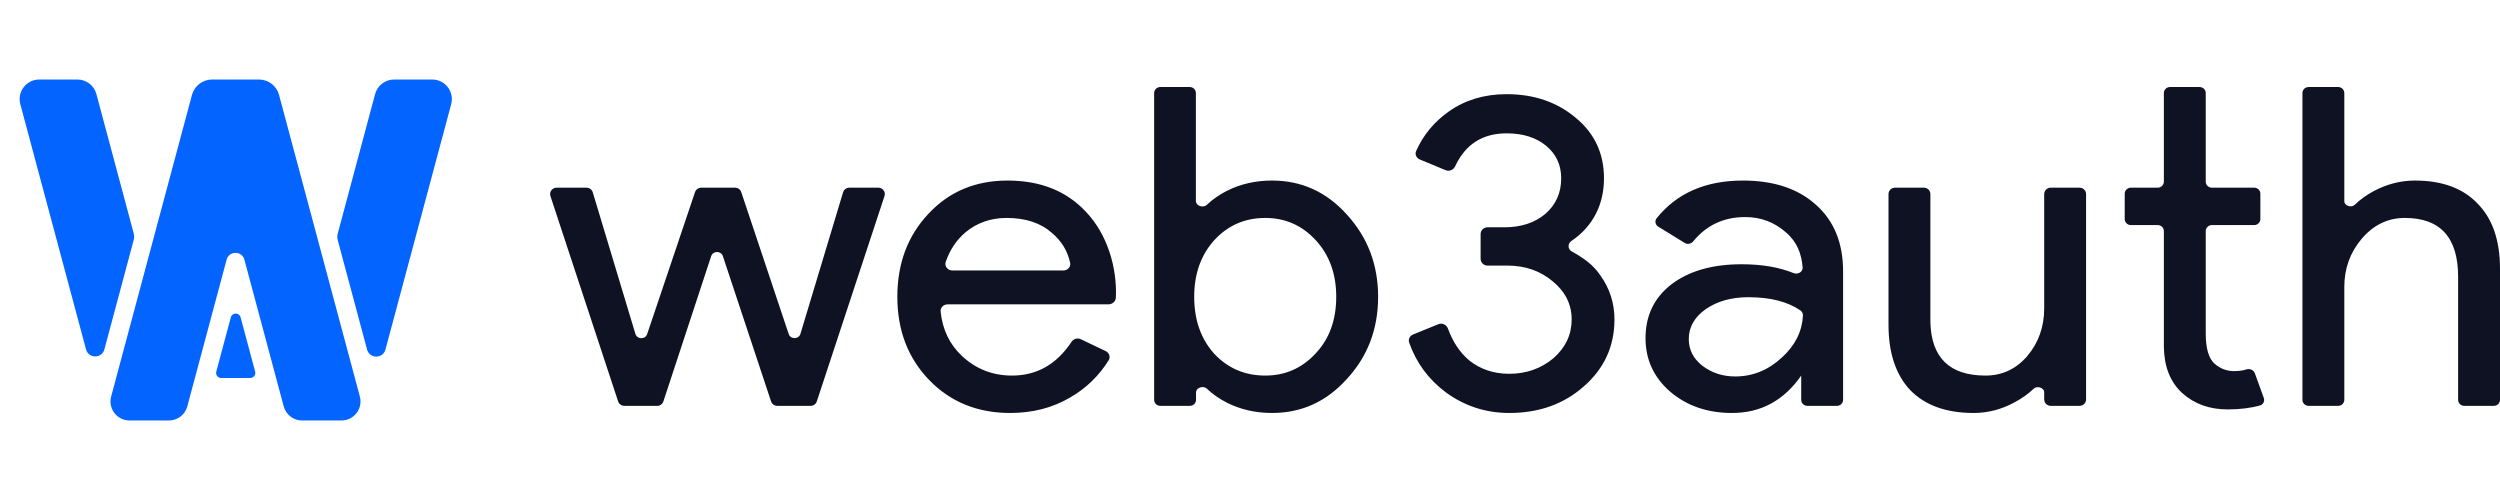
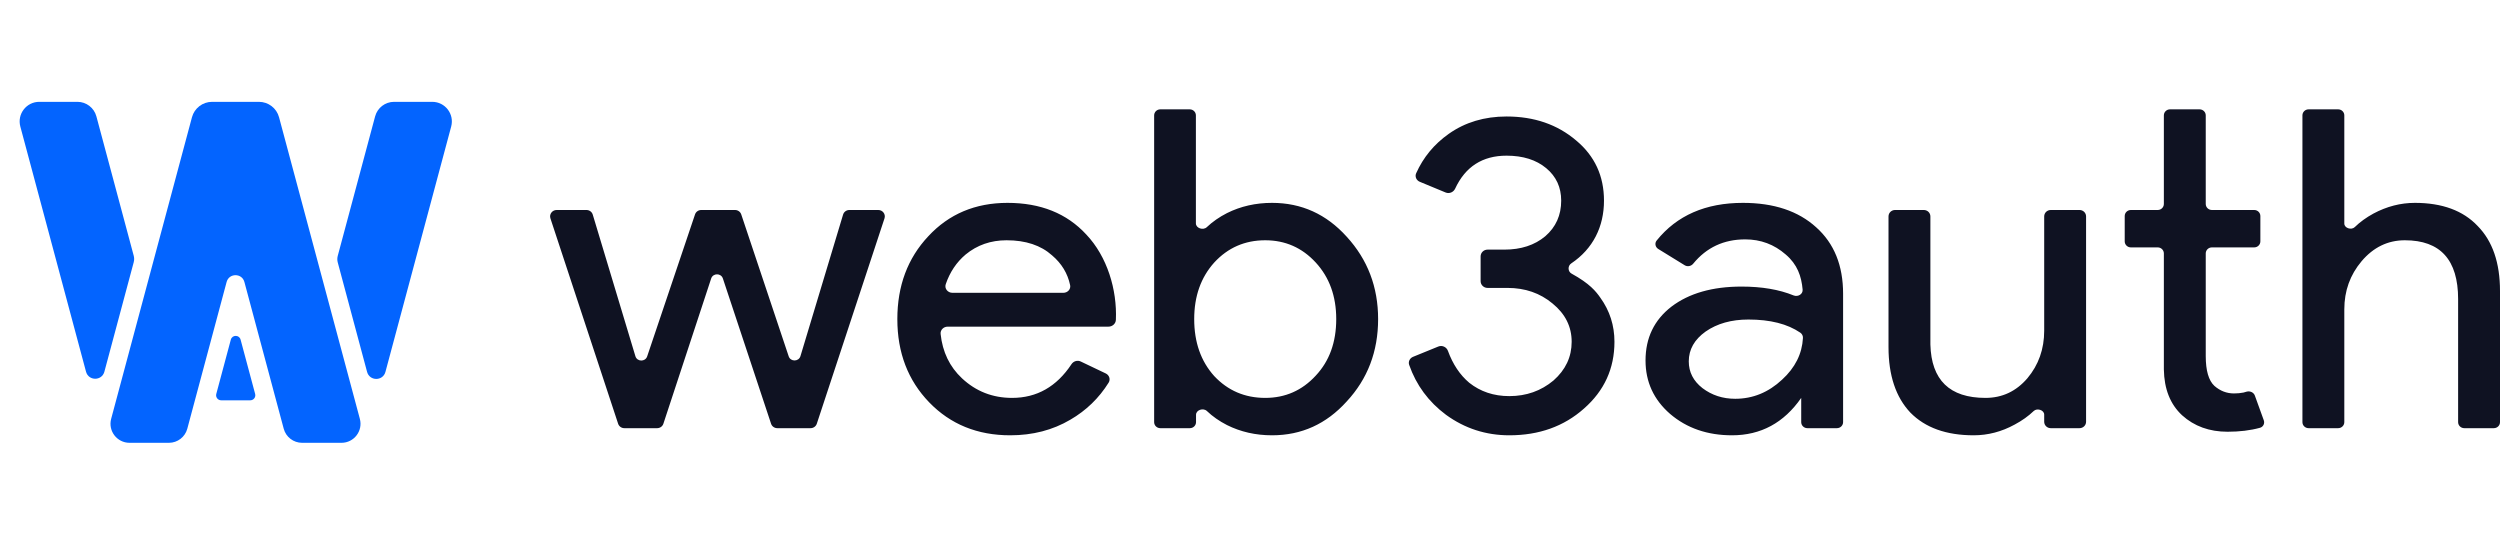
- <svg xmlns="http://www.w3.org/2000/svg" width="305" height="61" viewBox="0 0 509 96" fill="none">
+ <svg xmlns="http://www.w3.org/2000/svg" width="280" height="61" viewBox="0 0 509 96" fill="none">
  <path fill-rule="evenodd" clip-rule="evenodd" d="M44.035 72.762C43.859 73.416 44.352 74.058 45.029 74.058H50.954C51.63 74.058 52.123 73.416 51.948 72.762L48.985 61.705C48.713 60.688 47.27 60.688 46.997 61.705L44.035 72.762Z" fill="#0364FF" />
  <path fill-rule="evenodd" clip-rule="evenodd" d="M38.135 79.84C37.681 81.533 36.146 82.711 34.393 82.711H26.373C23.826 82.711 21.972 80.295 22.631 77.835L39.084 16.43C39.581 14.578 41.259 13.29 43.177 13.29H52.722C54.639 13.29 56.318 14.578 56.814 16.43L73.267 77.835C73.927 80.295 72.073 82.711 69.526 82.711H61.506C59.752 82.711 58.218 81.533 57.764 79.84L49.762 49.974C49.265 48.12 46.634 48.12 46.137 49.974L38.135 79.84Z" fill="#0364FF" />
  <path fill-rule="evenodd" clip-rule="evenodd" d="M78.477 68.269C77.965 70.182 75.249 70.182 74.736 68.269L68.763 45.976C68.647 45.545 68.647 45.091 68.763 44.66L76.375 16.25C76.843 14.504 78.426 13.289 80.234 13.289H88.003C90.63 13.289 92.541 15.781 91.862 18.318L78.477 68.269ZM27.227 45.939C27.343 45.508 27.343 45.054 27.227 44.623L19.625 16.25C19.157 14.504 17.574 13.289 15.767 13.289H7.997C5.37 13.289 3.459 15.781 4.138 18.318L17.513 68.231C18.025 70.145 20.741 70.145 21.254 68.231L27.227 45.939Z" fill="#0364FF" />
  <path fill-rule="evenodd" clip-rule="evenodd" d="M258.989 81.182C255.652 81.182 252.594 80.487 249.813 79.097C248.244 78.295 246.881 77.342 245.724 76.238C244.993 75.54 243.511 76.013 243.511 77.013V78.504C243.511 79.182 242.949 79.731 242.256 79.731H236.238C235.546 79.731 234.984 79.182 234.984 78.504V16.045C234.984 15.367 235.546 14.818 236.238 14.818H242.228C242.921 14.818 243.483 15.367 243.483 16.045V38.028C243.483 39.028 244.968 39.504 245.701 38.808C246.868 37.702 248.242 36.748 249.813 35.944C252.594 34.554 255.652 33.859 258.989 33.859C264.983 33.859 270.049 36.156 274.189 40.749C278.453 45.403 280.584 50.993 280.584 57.521C280.584 64.108 278.453 69.699 274.189 74.292C270.049 78.885 264.983 81.182 258.989 81.182ZM257.599 73.567C261.677 73.567 265.106 72.056 267.887 69.034C270.667 66.073 272.057 62.235 272.057 57.521C272.057 52.867 270.667 49.029 267.887 46.007C265.106 42.985 261.677 41.474 257.599 41.474C253.459 41.474 249.999 42.985 247.218 46.007C244.499 49.029 243.14 52.867 243.14 57.521C243.14 62.235 244.499 66.103 247.218 69.125C249.999 72.086 253.459 73.567 257.599 73.567ZM205.684 81.182C199.01 81.182 193.511 78.946 189.186 74.473C184.861 70.001 182.698 64.35 182.698 57.52C182.698 50.752 184.799 45.131 189 40.658C193.202 36.126 198.578 33.859 205.127 33.859C211.862 33.859 217.207 36.005 221.162 40.296C225.423 44.785 227.461 51.536 227.194 57.678C227.16 58.465 226.48 59.062 225.674 59.062H192.942C192.103 59.062 191.423 59.741 191.51 60.557C191.9 64.223 193.35 67.23 195.859 69.578C198.701 72.237 202.1 73.567 206.054 73.567C211.099 73.567 215.134 71.277 218.158 66.699C218.562 66.087 219.366 65.838 220.036 66.157L225.131 68.588C225.849 68.931 226.137 69.79 225.721 70.458C223.751 73.616 221.15 76.133 217.918 78.009C214.334 80.124 210.256 81.182 205.684 81.182ZM192.552 50.421C192.251 51.306 192.963 52.172 193.916 52.172H216.492C217.361 52.172 218.055 51.444 217.879 50.612C217.373 48.222 216.15 46.204 214.21 44.557C211.924 42.502 208.835 41.474 204.942 41.474C201.729 41.474 198.949 42.441 196.601 44.375C194.739 45.95 193.39 47.965 192.552 50.421ZM180.084 37.014C180.361 36.172 179.72 35.31 178.815 35.31H172.93C172.339 35.31 171.819 35.69 171.652 36.245L162.972 65.064C162.624 66.22 160.959 66.244 160.576 65.099L150.917 36.208C150.737 35.672 150.226 35.31 149.65 35.31H142.775C142.2 35.31 141.689 35.671 141.509 36.205L131.763 65.118C131.377 66.261 129.715 66.235 129.368 65.081L120.683 36.245C120.516 35.69 119.995 35.31 119.404 35.31H113.334C112.43 35.31 111.788 36.172 112.065 37.014L125.85 78.828C126.027 79.366 126.54 79.731 127.118 79.731H133.796C134.375 79.731 134.887 79.366 135.065 78.827L144.793 49.26C145.165 48.126 146.804 48.124 147.18 49.257L156.99 78.83C157.169 79.368 157.681 79.731 158.258 79.731H165.031C165.609 79.731 166.122 79.366 166.3 78.828L180.084 37.014ZM444.27 77.103C446.741 79.339 449.831 80.457 453.538 80.457C455.992 80.457 458.191 80.188 460.137 79.65C460.801 79.467 461.138 78.765 460.908 78.129L459.088 73.096C458.844 72.421 458.064 72.095 457.366 72.311C457.177 72.37 456.982 72.426 456.782 72.479C456.164 72.6 455.515 72.66 454.836 72.66C453.353 72.66 452.024 72.147 450.85 71.119C449.676 70.031 449.089 68.007 449.089 65.045V44.152C449.089 43.474 449.651 42.925 450.344 42.925H458.957C459.65 42.925 460.211 42.375 460.211 41.698V36.537C460.211 35.859 459.65 35.31 458.957 35.31H450.344C449.651 35.31 449.089 34.76 449.089 34.082V16.045C449.089 15.367 448.528 14.818 447.835 14.818H441.817C441.124 14.818 440.562 15.367 440.562 16.045V34.082C440.562 34.76 440.001 35.31 439.308 35.31H433.846C433.153 35.31 432.592 35.859 432.592 36.537V41.698C432.592 42.375 433.153 42.925 433.846 42.925H439.308C440.001 42.925 440.562 43.474 440.562 44.152V67.765C440.624 71.754 441.86 74.866 444.27 77.103ZM322.494 75.743C326.633 72.116 328.703 67.584 328.703 62.144C328.703 58.82 327.746 55.828 325.83 53.169C324.949 51.905 323.683 50.297 319.968 48.261C319.183 47.83 319.163 46.684 319.905 46.186C324.349 43.207 326.572 38.696 326.572 33.406C326.572 28.389 324.687 24.31 320.918 21.167C317.087 17.903 312.36 16.272 306.737 16.272C302.227 16.272 298.303 17.45 294.966 19.807C291.993 21.907 289.781 24.584 288.328 27.836C288.027 28.51 288.373 29.279 289.065 29.566L294.334 31.749C295.08 32.058 295.933 31.686 296.267 30.965C298.343 26.488 301.833 24.249 306.737 24.249C310.074 24.249 312.762 25.096 314.801 26.788C316.84 28.48 317.859 30.686 317.859 33.406C317.859 36.367 316.778 38.785 314.615 40.658C312.453 42.471 309.672 43.378 306.274 43.378H302.866C302.086 43.378 301.454 43.996 301.454 44.759V49.794C301.454 50.556 302.086 51.175 302.866 51.175H306.923C310.506 51.175 313.565 52.232 316.098 54.348C318.693 56.463 319.991 59.062 319.991 62.144C319.991 65.226 318.755 67.856 316.284 70.031C313.75 72.147 310.754 73.204 307.293 73.204C304.142 73.204 301.423 72.298 299.137 70.484C297.244 68.89 295.798 66.726 294.8 63.992C294.515 63.212 293.629 62.788 292.847 63.106L287.692 65.207C287.031 65.477 286.676 66.189 286.908 66.852C288.349 70.972 290.85 74.358 294.41 77.012C298.241 79.792 302.536 81.182 307.293 81.182C313.349 81.182 318.415 79.369 322.494 75.743ZM343.834 66.133C343.834 63.715 344.977 61.691 347.263 60.059C349.611 58.427 352.515 57.611 355.976 57.611C360.415 57.611 363.939 58.506 366.55 60.294C366.903 60.537 367.102 60.94 367.08 61.362C366.91 64.588 365.494 67.418 362.834 69.85C360.054 72.449 356.871 73.748 353.288 73.748C350.754 73.748 348.53 73.023 346.614 71.572C344.761 70.122 343.834 68.309 343.834 66.133ZM369.785 38.845C366.14 35.521 361.166 33.859 354.863 33.859C347.265 33.859 341.409 36.416 337.295 41.528C336.852 42.079 337.019 42.874 337.625 43.248L343.003 46.56C343.571 46.91 344.317 46.756 344.736 46.243C347.436 42.943 350.966 41.293 355.327 41.293C358.478 41.293 361.228 42.32 363.576 44.375C365.939 46.382 366.775 48.795 367.015 51.52C367.097 52.456 366.052 53.062 365.165 52.7C362.23 51.502 358.704 50.903 354.585 50.903C348.654 50.903 343.896 52.263 340.312 54.982C336.79 57.702 335.029 61.358 335.029 65.952C335.029 70.303 336.697 73.93 340.034 76.831C343.432 79.731 347.634 81.182 352.639 81.182C358.509 81.182 363.205 78.644 366.727 73.567V78.504C366.727 79.182 367.289 79.731 367.981 79.731H373.999C374.692 79.731 375.254 79.182 375.254 78.504V52.353C375.254 46.611 373.431 42.109 369.785 38.845ZM424.725 78.428C424.725 79.148 424.128 79.731 423.392 79.731H417.531C416.795 79.731 416.198 79.148 416.198 78.428V76.971C416.198 76.032 414.745 75.581 414.06 76.24C412.986 77.275 411.69 78.197 410.174 79.006C407.517 80.457 404.736 81.182 401.832 81.182C396.271 81.182 391.977 79.641 388.949 76.558C385.983 73.416 384.5 68.974 384.5 63.232V36.614C384.5 35.893 385.097 35.31 385.833 35.31H391.694C392.431 35.31 393.027 35.893 393.027 36.614V62.688C393.213 69.941 396.951 73.567 404.242 73.567C407.64 73.567 410.483 72.237 412.769 69.578C415.055 66.858 416.198 63.625 416.198 59.878V36.614C416.198 35.893 416.795 35.31 417.531 35.31H423.392C424.128 35.31 424.725 35.893 424.725 36.614V78.428ZM468.775 16.045C468.775 15.367 469.337 14.818 470.03 14.818H476.048C476.74 14.818 477.302 15.367 477.302 16.045V38.07C477.302 39.009 478.75 39.456 479.43 38.793C480.488 37.761 481.756 36.842 483.234 36.035C485.953 34.584 488.764 33.859 491.668 33.859C497.229 33.859 501.493 35.431 504.458 38.573C507.486 41.656 509 46.068 509 51.809V78.504C509 79.182 508.438 79.731 507.745 79.731H501.728C501.035 79.731 500.473 79.182 500.473 78.504V53.441C500.473 45.463 496.858 41.474 489.629 41.474C486.169 41.474 483.234 42.895 480.824 45.735C478.476 48.515 477.302 51.779 477.302 55.526V78.504C477.302 79.182 476.74 79.731 476.048 79.731H470.03C469.337 79.731 468.775 79.182 468.775 78.504V16.045Z" fill="#0F1222" />
</svg>
